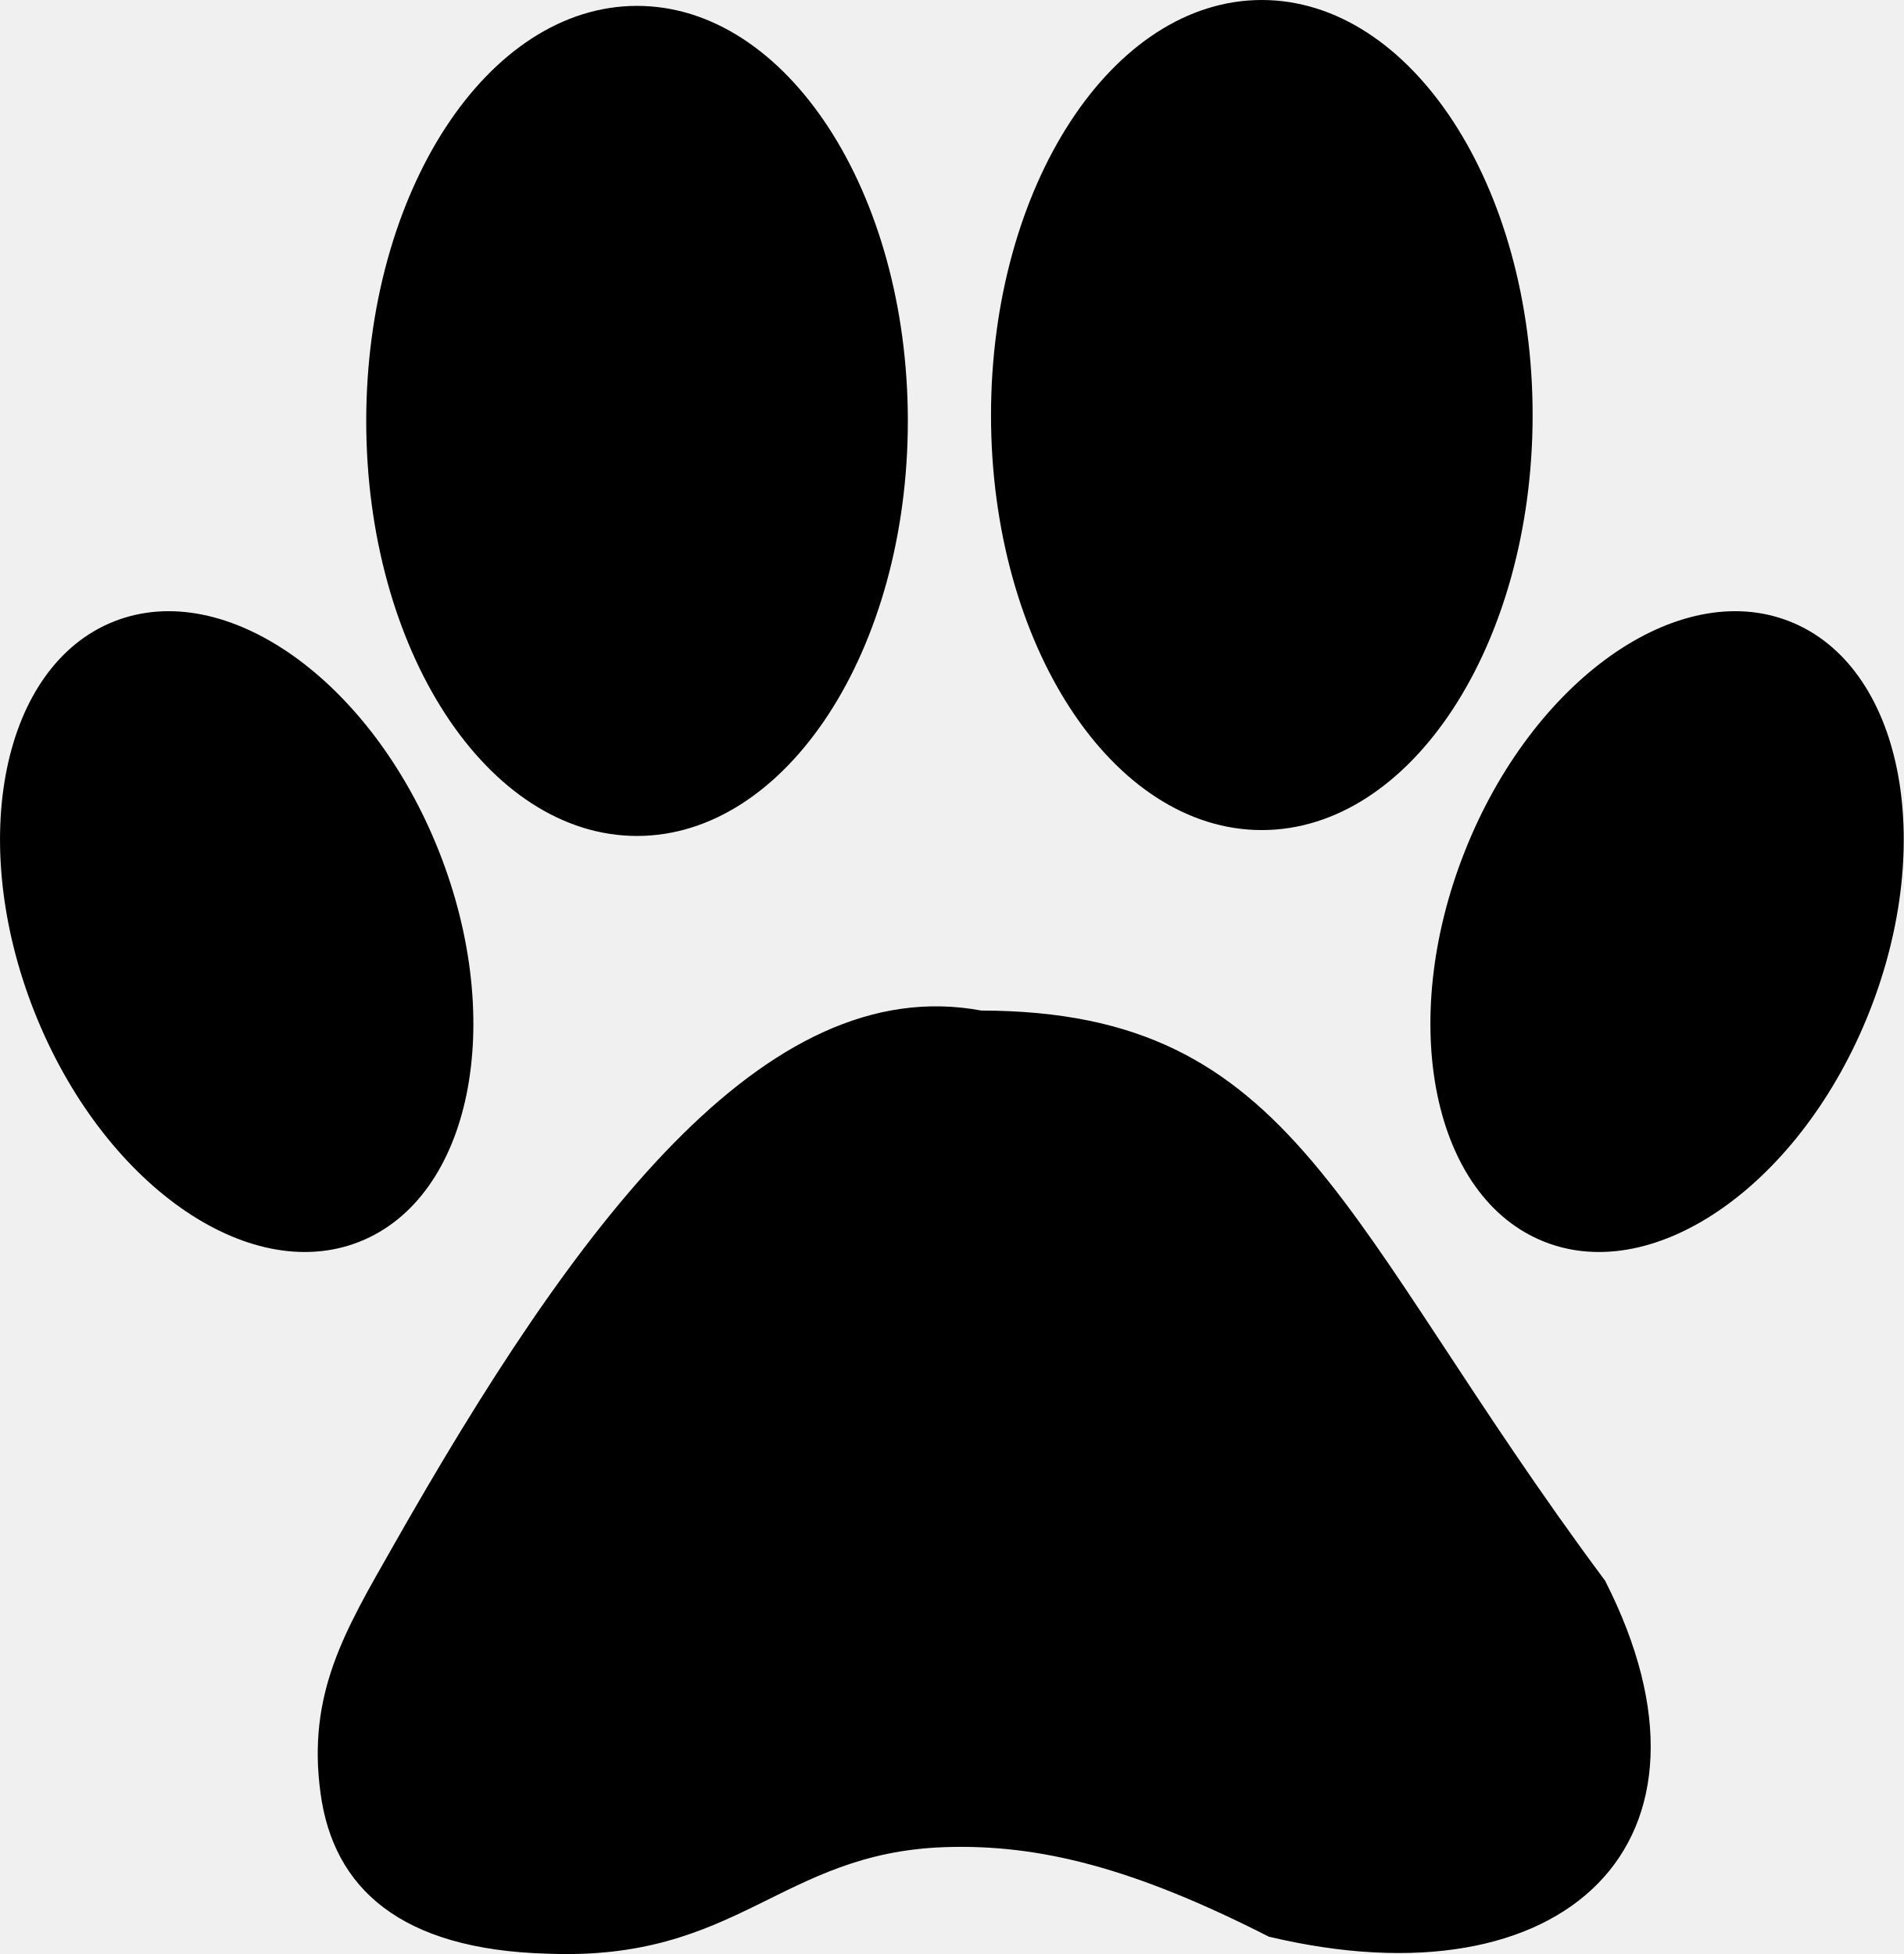
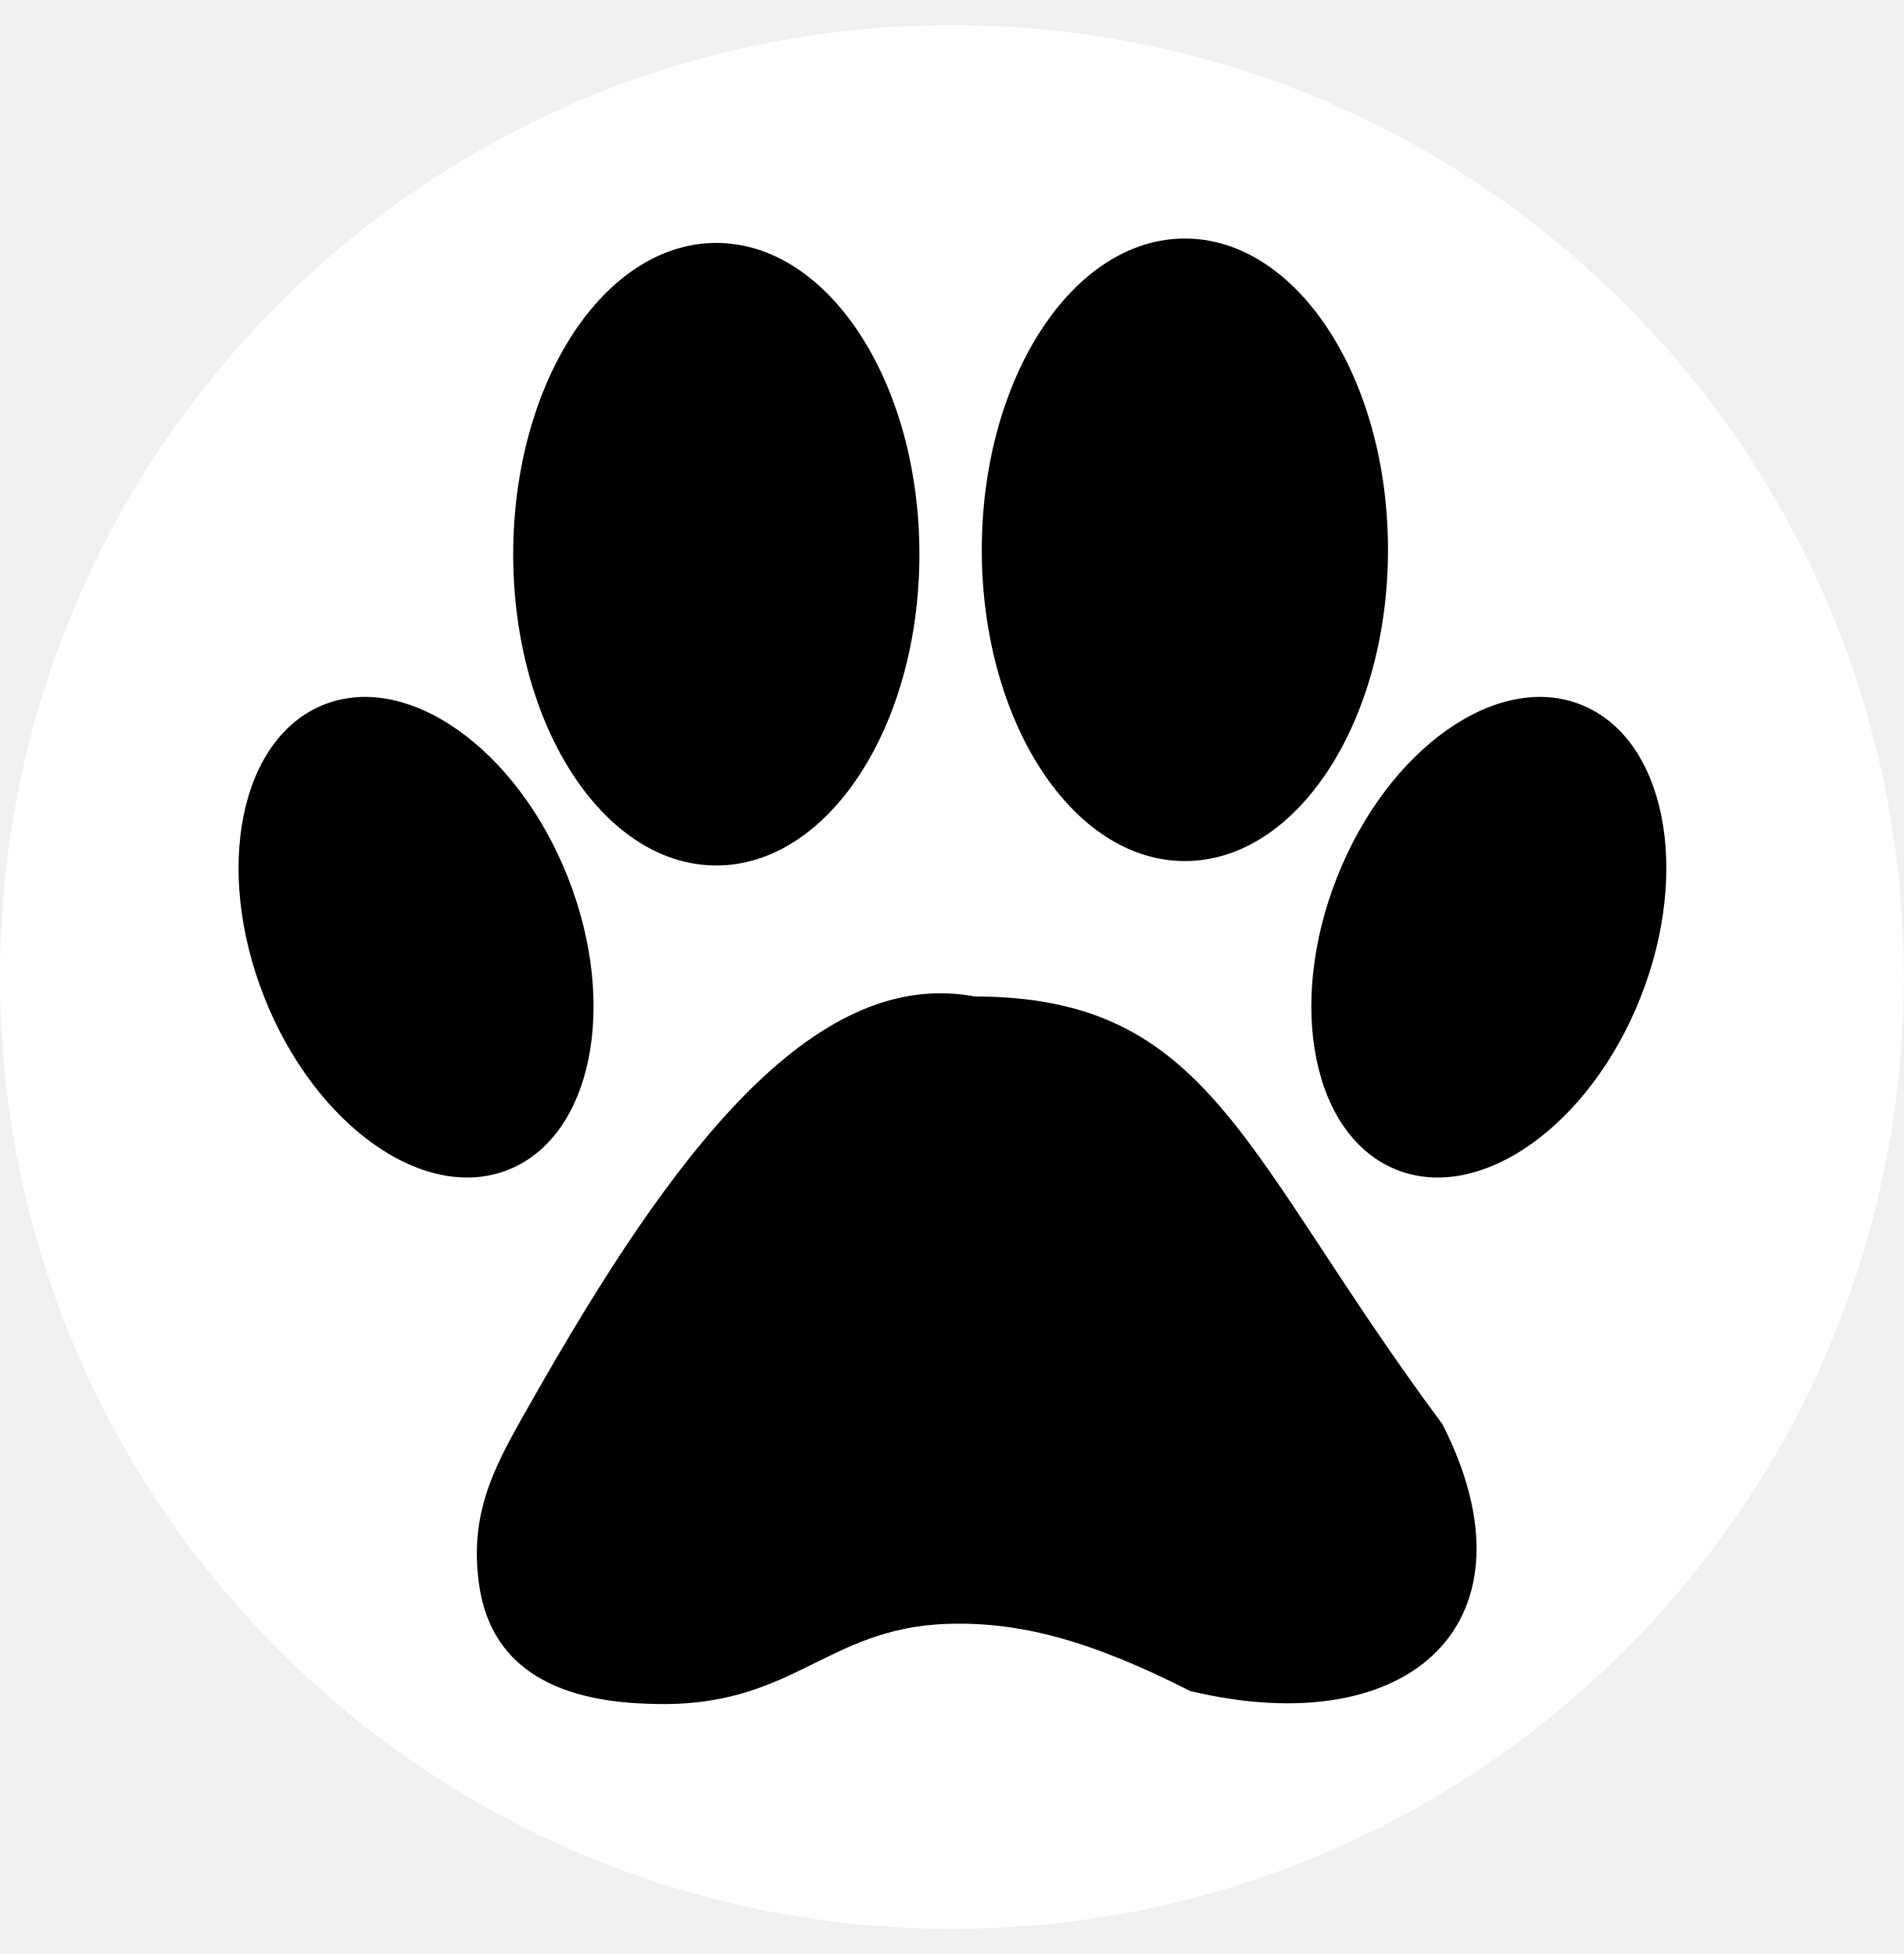
- <svg xmlns="http://www.w3.org/2000/svg" version="1.1" id="Layer_1" x="0px" y="0px" viewBox="0 0 119.72 122.88" style="enable-background:new 0 0 119.72 122.88" xml:space="preserve">
-   <style type="text/css">.st0{fill-rule:evenodd;clip-rule:evenodd;}</style>
-   <g>
+ <svg xmlns="http://www.w3.org/2000/svg" version="1.1" viewBox="0 0 119.72 122.88" style="enable-background:new 0 0 119.72 122.88" xml:space="preserve">
+   <circle cx="59.86" cy="61.44" r="59.86" fill="white" />
+   <g transform="scale(0.75) translate(20, 20)">
    <path class="st0" d="M40.06,0.37c9.4,0,17.03,11.69,17.03,26.1s-7.63,26.1-17.03,26.1c-9.4,0-17.03-11.68-17.03-26.1 C23.04,12.06,30.66,0.37,40.06,0.37L40.06,0.37z M61.71,63.55c19.94,0.04,22.42,13.25,39.23,35.86 c8.38,16.45-2.5,26.82-21.15,22.38c-8.46-4.31-14.41-5.83-20.38-5.63c-10.34,0.36-12.95,7.18-24.98,6.7 c-9.28-0.25-13.46-4.14-14.27-10.07c-0.87-6.3,1.56-10.28,4.52-15.49C36.18,77.02,48.07,61.01,61.71,63.55L61.71,63.55L61.71,63.55 z M7.17,39.08C0.14,41.86-2.1,52.85,2.16,63.62C6.42,74.39,15.57,80.87,22.6,78.09c7.03-2.78,9.27-13.77,5.01-24.54 C23.35,42.78,14.2,36.3,7.17,39.08L7.17,39.08z M112.55,39.08c7.03,2.78,9.27,13.77,5.01,24.54 c-4.26,10.77-13.42,17.25-20.44,14.47c-7.03-2.78-9.27-13.77-5.01-24.54C96.37,42.78,105.52,36.3,112.55,39.08L112.55,39.08z M79.35,0c9.4,0,17.03,11.69,17.03,26.1s-7.63,26.1-17.03,26.1c-9.4,0-17.03-11.68-17.03-26.1C62.33,11.69,69.95,0,79.35,0L79.35,0 z" />
  </g>
</svg>
